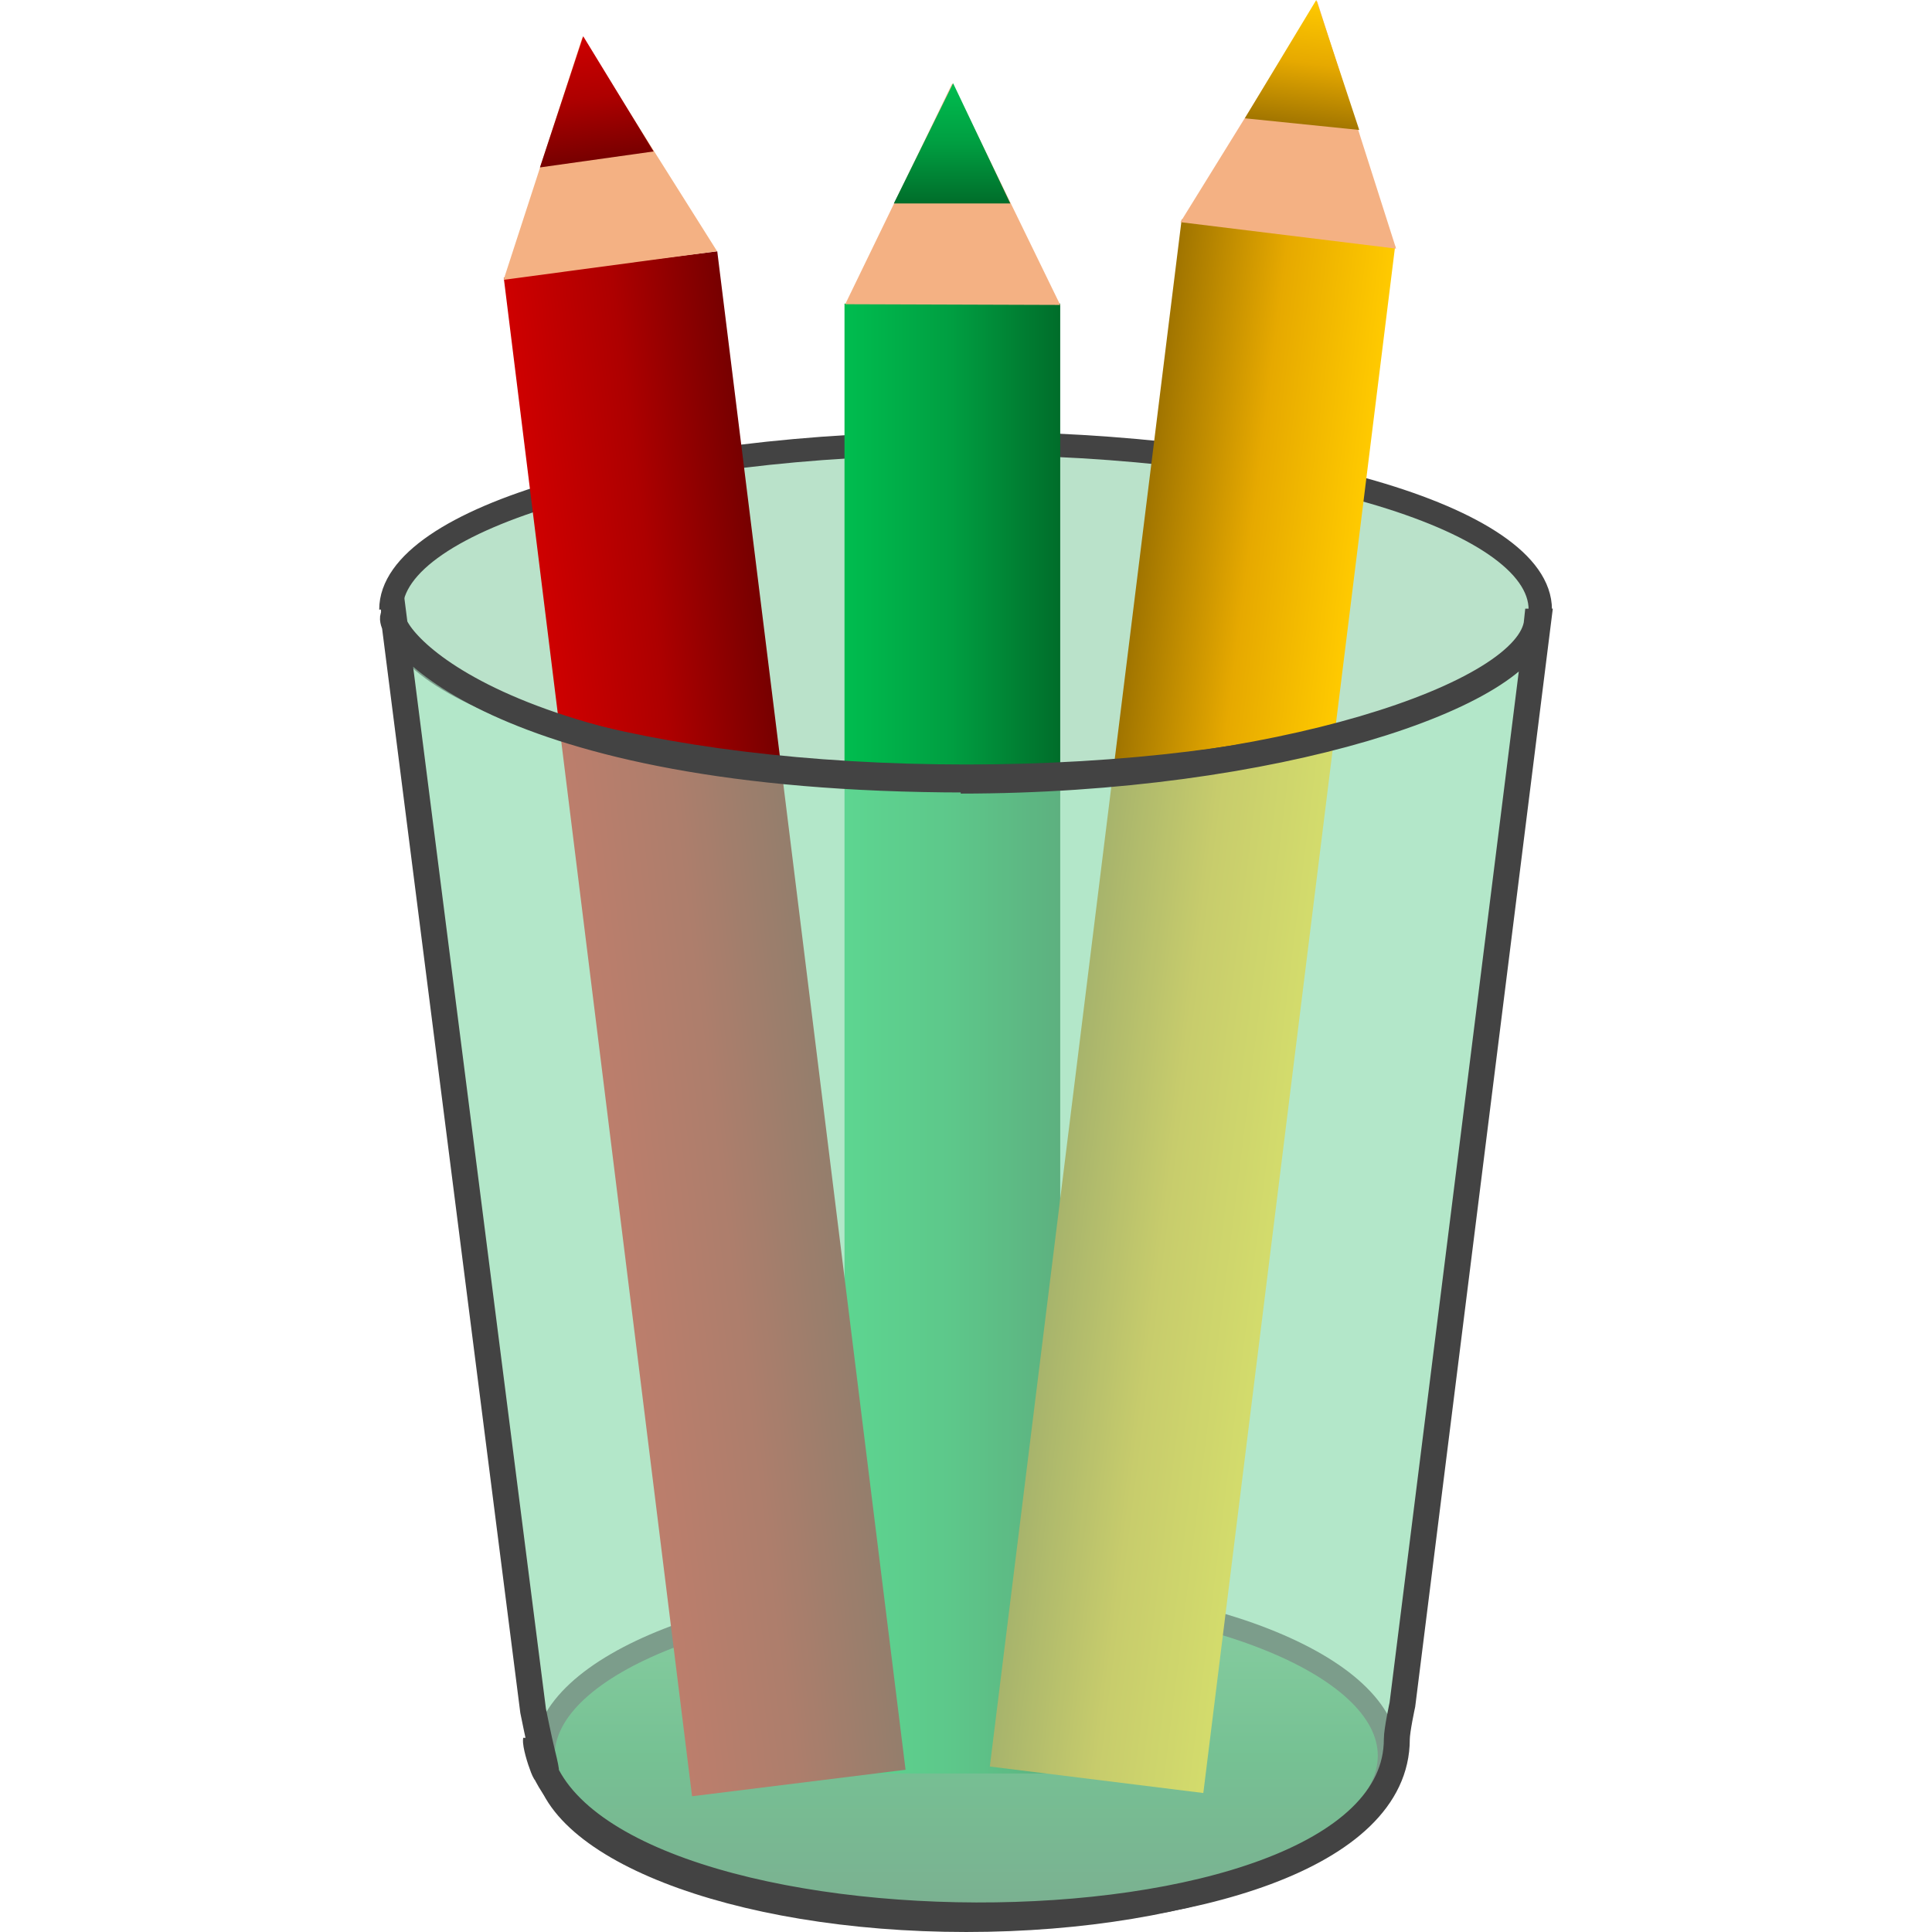
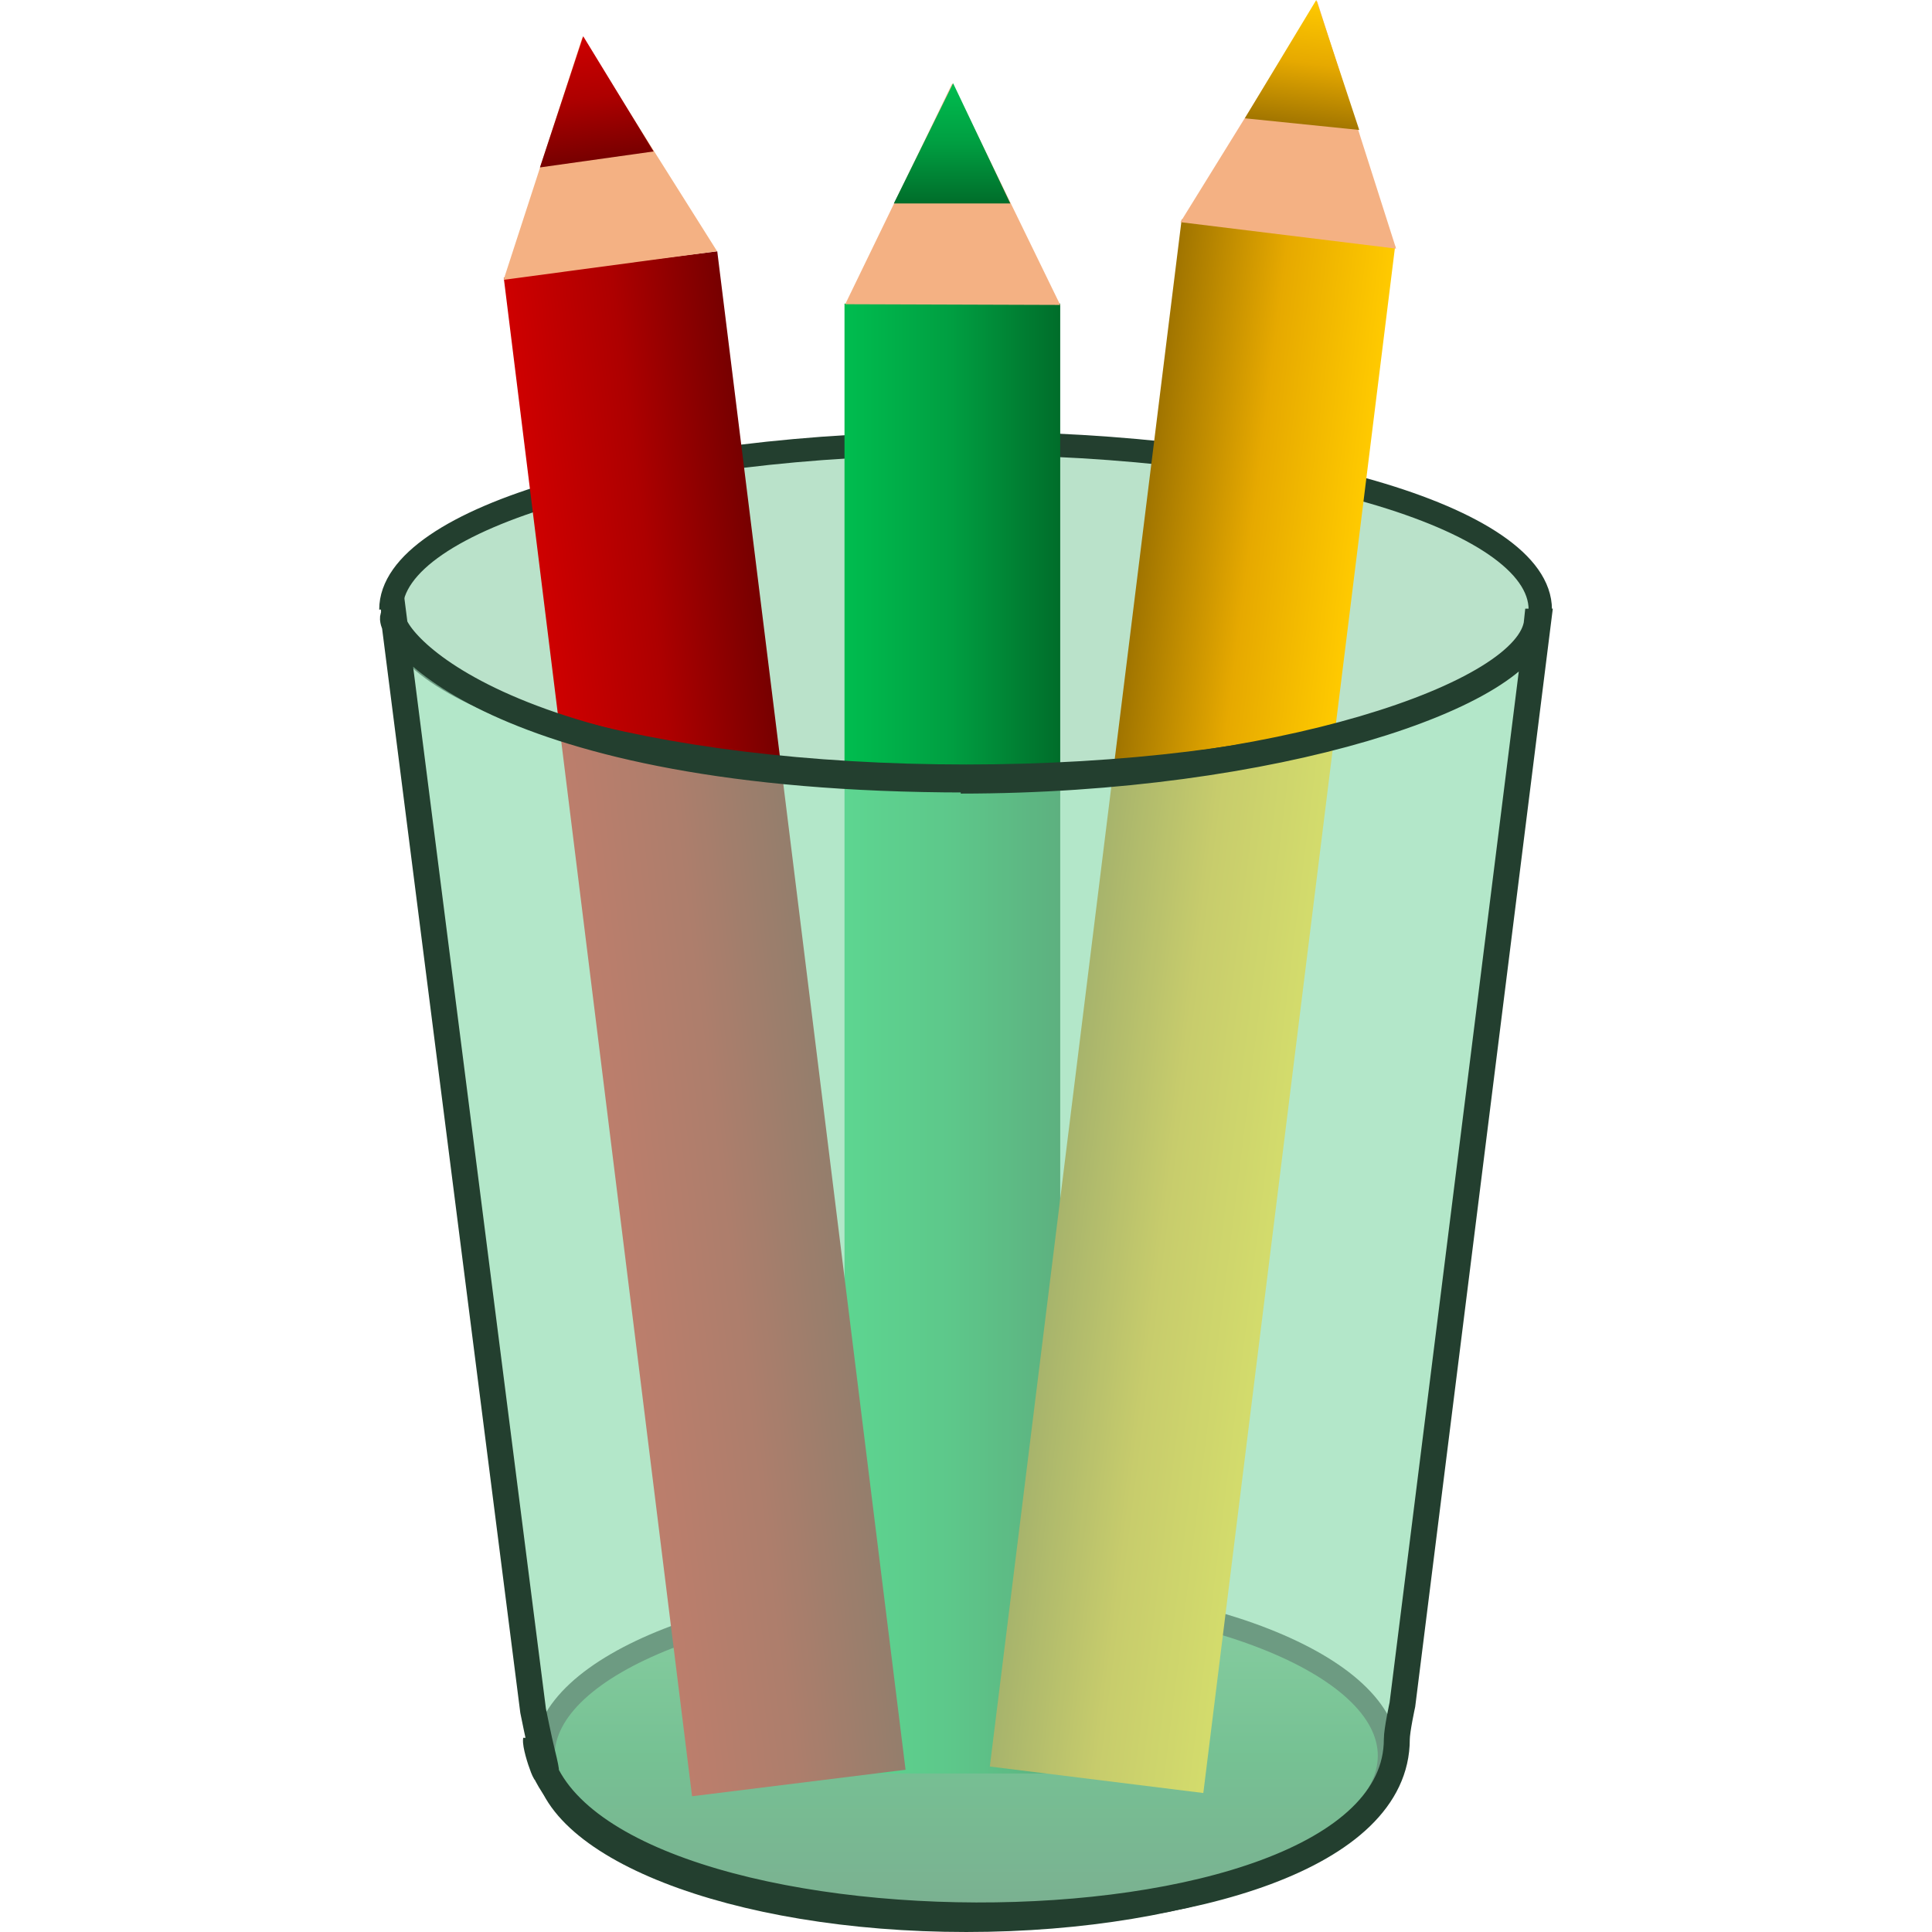
<svg xmlns="http://www.w3.org/2000/svg" width="140" height="140" xml:space="preserve" overflow="hidden" version="1.1" id="svg44">
  <defs id="defs33">
    <linearGradient x1="3837" y1="645" x2="3837" y2="860" gradientUnits="userSpaceOnUse" spreadMethod="reflect" id="linearGradient57" gradientTransform="translate(-3456,-338)">
      <stop offset="0" stop-color="#657289" id="stop55" style="stop-color:#848965;stop-opacity:1;" />
      <stop offset="0.5" stop-color="#94A6C6" id="stop56" />
      <stop offset="1" stop-color="#B0C6EB" id="stop57" />
    </linearGradient>
    <linearGradient x1="3896.288" y1="1501.334" x2="3777.711" y2="752.666" gradientUnits="userSpaceOnUse" spreadMethod="reflect" id="fill0" gradientTransform="matrix(0.1116496,0,0,0.1116496,-358.3832,-39.63014)">
      <stop offset="0" stop-color="#4D6183" id="stop1" style="stop-color:#777777;stop-opacity:1;" />
      <stop offset="0.5" stop-color="#728DBD" id="stop2" style="stop-color:#adadad;stop-opacity:1;" />
      <stop offset="1" stop-color="#89A9E1" id="stop3" style="stop-color:#bfc9da;stop-opacity:1;" />
    </linearGradient>
    <linearGradient x1="373" y1="0" x2="373" y2="758" gradientUnits="userSpaceOnUse" spreadMethod="reflect" id="fill1" gradientTransform="matrix(-1,0,0,1,1008.5,401.5869)">
      <stop offset="0" stop-color="#4D6183" id="stop4" style="stop-color:#686868;stop-opacity:0.7;" />
      <stop offset="0.5" stop-color="#728DBD" id="stop5" style="stop-color:#92959b;stop-opacity:0.7;" />
      <stop offset="1" stop-color="#89A9E1" id="stop6" style="stop-color:#9faec8;stop-opacity:0.7;" />
    </linearGradient>
    <linearGradient x1="3837" y1="748" x2="3837" y2="1506" gradientUnits="userSpaceOnUse" spreadMethod="reflect" id="fill2" gradientTransform="translate(-3201.5,-346.4131)">
      <stop offset="0" stop-color="#4D6183" id="stop7" style="stop-color:#4d6183" />
      <stop offset="0.5" stop-color="#728DBD" id="stop8" style="stop-color:#728dbd" />
      <stop offset="1" stop-color="#89A9E1" id="stop9" style="stop-color:#89a9e1" />
    </linearGradient>
    <linearGradient x1="3837" y1="1387" x2="3837" y2="1602" gradientUnits="userSpaceOnUse" spreadMethod="reflect" id="fill3" gradientTransform="matrix(0.1116496,0,0,0.1116496,-358.3832,-39.63014)">
      <stop offset="0" stop-color="#7D838F" id="stop10" style="stop-color:#5eae74;stop-opacity:1;" />
      <stop offset="0.5" stop-color="#B5BECE" id="stop11" style="stop-color:#369155;stop-opacity:1;" />
      <stop offset="1" stop-color="#D8E2F5" id="stop12" style="stop-color:#416a50;stop-opacity:1;" />
    </linearGradient>
    <linearGradient x1="3837" y1="645" x2="3837" y2="860" gradientUnits="userSpaceOnUse" spreadMethod="reflect" id="fill4" gradientTransform="translate(-3201.5,-346.4131)">
      <stop offset="0" stop-color="#657289" id="stop13" style="stop-color:#777777;stop-opacity:0.7;" />
      <stop offset="0.5" stop-color="#94A6C6" id="stop14" style="stop-color:#adadad;stop-opacity:0.7;" />
      <stop offset="1" stop-color="#B0C6EB" id="stop15" style="stop-color:#bfc9da;stop-opacity:0.7;" />
    </linearGradient>
    <linearGradient x1="3898" y1="1029" x2="3758" y2="1029" gradientUnits="userSpaceOnUse" spreadMethod="reflect" id="fill5" gradientTransform="matrix(0.1116496,0,0,0.1116496,-358.3832,-39.63014)">
      <stop offset="0" stop-color="#006D2A" id="stop16" style="stop-color:#006d2a" />
      <stop offset="0.5" stop-color="#009E41" id="stop17" style="stop-color:#009e41" />
      <stop offset="1" stop-color="#00BD4F" id="stop18" style="stop-color:#00bd4f" />
    </linearGradient>
    <linearGradient x1="3828.5" y1="487" x2="3828.5" y2="409" gradientUnits="userSpaceOnUse" spreadMethod="reflect" id="fill6" gradientTransform="matrix(0.1116496,0,0,0.1116496,-358.3832,-39.63014)">
      <stop offset="0" stop-color="#006D2A" id="stop19" style="stop-color:#006d2a" />
      <stop offset="0.5" stop-color="#009E41" id="stop20" style="stop-color:#009e41" />
      <stop offset="1" stop-color="#00BD4F" id="stop21" style="stop-color:#00bd4f" />
    </linearGradient>
    <linearGradient x1="3736.52" y1="1010.82" x2="3597.96" y2="1028" gradientUnits="userSpaceOnUse" spreadMethod="reflect" id="fill7" gradientTransform="matrix(0.1116496,0,0,0.1116496,-358.3832,-39.63014)">
      <stop offset="0" stop-color="#770000" id="stop22" style="stop-color:#770000" />
      <stop offset="0.5" stop-color="#AD0000" id="stop23" style="stop-color:#ad0000" />
      <stop offset="1" stop-color="#CE0000" id="stop24" style="stop-color:#ce0000" />
    </linearGradient>
    <linearGradient x1="3598.39" y1="458.892" x2="3588.41" y2="378.451" gradientUnits="userSpaceOnUse" spreadMethod="reflect" id="fill8" gradientTransform="matrix(0.1116496,0,0,0.1116496,-358.3832,-39.63014)">
      <stop offset="0" stop-color="#770000" id="stop25" style="stop-color:#770000" />
      <stop offset="0.5" stop-color="#AD0000" id="stop26" style="stop-color:#ad0000" />
      <stop offset="1" stop-color="#CE0000" id="stop27" style="stop-color:#ce0000" />
    </linearGradient>
    <linearGradient x1="139.63" y1="505.914" x2="0" y2="505.914" gradientUnits="userSpaceOnUse" spreadMethod="reflect" id="fill9" gradientTransform="matrix(0.1116496,0,0,0.1116496,-102.5235,5.240947)">
      <stop offset="0" stop-color="#A07400" id="stop28" style="stop-color:#a07400" />
      <stop offset="0.5" stop-color="#E6A900" id="stop29" style="stop-color:#e6a900" />
      <stop offset="1" stop-color="#FFCA00" id="stop30" style="stop-color:#ffca00" />
    </linearGradient>
    <linearGradient x1="38.347" y1="82.587" x2="38.347" y2="0" gradientUnits="userSpaceOnUse" spreadMethod="reflect" id="fill10" gradientTransform="matrix(-0.110801,-0.01373914,-0.01373914,0.110801,99.63001,0.5268509)">
      <stop offset="0" stop-color="#A07400" id="stop31" style="stop-color:#a07400" />
      <stop offset="0.5" stop-color="#E6A900" id="stop32" style="stop-color:#e6a900" />
      <stop offset="1" stop-color="#FFCA00" id="stop33" style="stop-color:#ffca00" />
    </linearGradient>
  </defs>
  <path id="path33" style="opacity:0.5;fill:#76c696;stroke:none;stroke-width:0.112;stroke-opacity:1;fill-opacity:1" d="m 70.016,32.384 c -22.415,0 -40.686,5.104 -41.601,11.5 h -0.044 l 0.027,0.201 c -0.009,0.101 -0.027,0.201 -0.027,0.302 0,0.43 0.082,0.854 0.234,1.272 l 10.954,82.856 h 30.457 30.457 l 10.954,-82.856 c 0.153,-0.418 0.234,-0.842 0.234,-1.272 0,-0.101 -0.018,-0.201 -0.026,-0.302 l 0.026,-0.2 h -0.044 C 110.702,37.488 92.431,32.384 70.016,32.384 Z" />
-   <path d="m 39.424,127.23 c 0,-6.629 13.696,-12.002 30.592,-12.002 16.896,0 30.592,5.374 30.592,12.002 0,6.629 -13.696,12.002 -30.592,12.002 -16.896,0 -30.592,-5.374 -30.592,-12.002 z" stroke="#000000" stroke-width="1.535" stroke-miterlimit="8" fill="url(#fill3)" fill-rule="evenodd" id="path35" style="fill:url(#fill3);stroke:#434343;stroke-opacity:1" />
-   <path d="m 111.615,44.174 c 0,-6.66 -18.645,-12.058 -41.645,-12.058 -23,0 -41.645,5.399 -41.645,12.058" stroke="#000000" stroke-width="13.75" stroke-miterlimit="8" fill="none" fill-rule="evenodd" id="path44-0" style="stroke:#434343;stroke-width:1.692;stroke-dasharray:none;stroke-opacity:1" />
+   <path d="m 39.424,127.23 c 0,-6.629 13.696,-12.002 30.592,-12.002 16.896,0 30.592,5.374 30.592,12.002 0,6.629 -13.696,12.002 -30.592,12.002 -16.896,0 -30.592,-5.374 -30.592,-12.002 z" stroke="#000000" stroke-width="1.535" stroke-miterlimit="8" fill="url(#fill3)" fill-rule="evenodd" id="path35" style="fill:url(#fill3);stroke:#233f2f;stroke-opacity:1" />
+   <path d="m 111.615,44.174 c 0,-6.66 -18.645,-12.058 -41.645,-12.058 -23,0 -41.645,5.399 -41.645,12.058" stroke="#000000" stroke-width="13.75" stroke-miterlimit="8" fill="none" fill-rule="evenodd" id="path44-0" style="stroke:#233f2f;stroke-width:1.692;stroke-dasharray:none;stroke-opacity:1" />
  <rect x="61.196" y="22" width="15.631" height="106.514" stroke="#000000" stroke-width="1.535" stroke-miterlimit="8" fill="url(#fill5)" id="rect36" style="fill:url(#fill5);stroke:none" />
  <path d="M 61.248,22.045 69.011,6.035 76.827,22.097 Z" stroke="#000000" stroke-width="1.535" stroke-miterlimit="8" fill="#f4b183" fill-rule="evenodd" id="path37" style="fill:#f4b183;stroke:none" />
  <path d="m 64.769,14.743 4.299,-8.709 4.142,8.709 z" stroke="#000000" stroke-width="1.535" stroke-miterlimit="8" fill="url(#fill6)" fill-rule="evenodd" id="path38" style="fill:url(#fill6);stroke:none" />
  <path d="m 36.504,20.129 15.471,-1.918 13.645,110.033 -15.471,1.919 z" stroke="#000000" stroke-width="1.535" stroke-miterlimit="8" fill="url(#fill7)" fill-rule="evenodd" id="path39" style="fill:url(#fill7);stroke:none" />
  <path d="M 36.491,20.278 42.2,2.707 51.962,18.204 Z" stroke="#000000" stroke-width="1.535" stroke-miterlimit="8" fill="#f4b183" fill-rule="evenodd" id="path40" style="fill:#f4b183;stroke:none" />
  <path d="m 39.126,12.132 3.135,-9.508 5.102,8.35 z" stroke="#000000" stroke-width="1.535" stroke-miterlimit="8" fill="url(#fill8)" fill-rule="evenodd" id="path41" style="fill:url(#fill8);stroke:none" />
  <rect x="-102.523" y="5.241" width="15.59" height="112.97" stroke="#000000" stroke-width="1.535" stroke-miterlimit="8" fill="url(#fill9)" transform="matrix(-0.9923997,-0.123056,-0.123056,0.9923997,0,0)" id="rect41" style="fill:url(#fill9);stroke:none" />
  <path d="M 101.166,18.017 95.444,0.085 85.538,16.098 Z" stroke="#000000" stroke-width="1.535" stroke-miterlimit="8" fill="#f4b183" fill-rule="evenodd" id="path42" style="fill:#f4b183;stroke:none" />
  <path d="M 98.495,9.417 95.381,1.3863487e-6 90.206,8.572 Z" stroke="#000000" stroke-width="1.535" stroke-miterlimit="8" fill="url(#fill10)" fill-rule="evenodd" id="path43" style="fill:url(#fill10);stroke:none" />
-   <path d="m 111.661,44.107 c 0,6.66 -18.645,12.058 -41.645,12.058 -23,0 -41.645,-5.399 -41.645,-12.058" stroke="#000000" stroke-width="1.535" stroke-miterlimit="8" fill="none" fill-rule="evenodd" id="path44" style="stroke:#434343;stroke-opacity:1" />
-   <path id="path33-4" style="opacity:1;mix-blend-mode:normal;fill:#aeecca;fill-opacity:0.536;stroke:#434343;stroke-width:1.88;stroke-dasharray:none;stroke-opacity:1" d="m 28.52,44.638 10.112,79.334 c 0,0 0.418,2.088 0.661,3.058 0.863,3.454 -0.549,-0.29 -0.452,-0.97 1.872,16.796 62.378,17.185 62.378,-0.026 0,-0.656 0.404,-2.511 0.404,-2.511 l 9.834,-78.479 h -0.08 c -0.528,5.334 -19.058,11.516 -41.753,11.523 l 0.405,-0.081 C 35.48,56.472 27.801,45.727 28.52,44.638 Z" />
+   <path d="m 111.661,44.107 c 0,6.66 -18.645,12.058 -41.645,12.058 -23,0 -41.645,-5.399 -41.645,-12.058" stroke="#000000" stroke-width="1.535" stroke-miterlimit="8" fill="none" fill-rule="evenodd" id="path44" style="stroke:#233f2f;stroke-opacity:1" />
+   <path id="path33-4" style="opacity:1;mix-blend-mode:normal;fill:#aeecca;fill-opacity:0.536;stroke:#233f2f;stroke-width:1.88;stroke-dasharray:none;stroke-opacity:1" d="m 28.52,44.638 10.112,79.334 c 0,0 0.418,2.088 0.661,3.058 0.863,3.454 -0.549,-0.29 -0.452,-0.97 1.872,16.796 62.378,17.185 62.378,-0.026 0,-0.656 0.404,-2.511 0.404,-2.511 l 9.834,-78.479 h -0.08 c -0.528,5.334 -19.058,11.516 -41.753,11.523 l 0.405,-0.081 C 35.48,56.472 27.801,45.727 28.52,44.638 Z" />
</svg>
